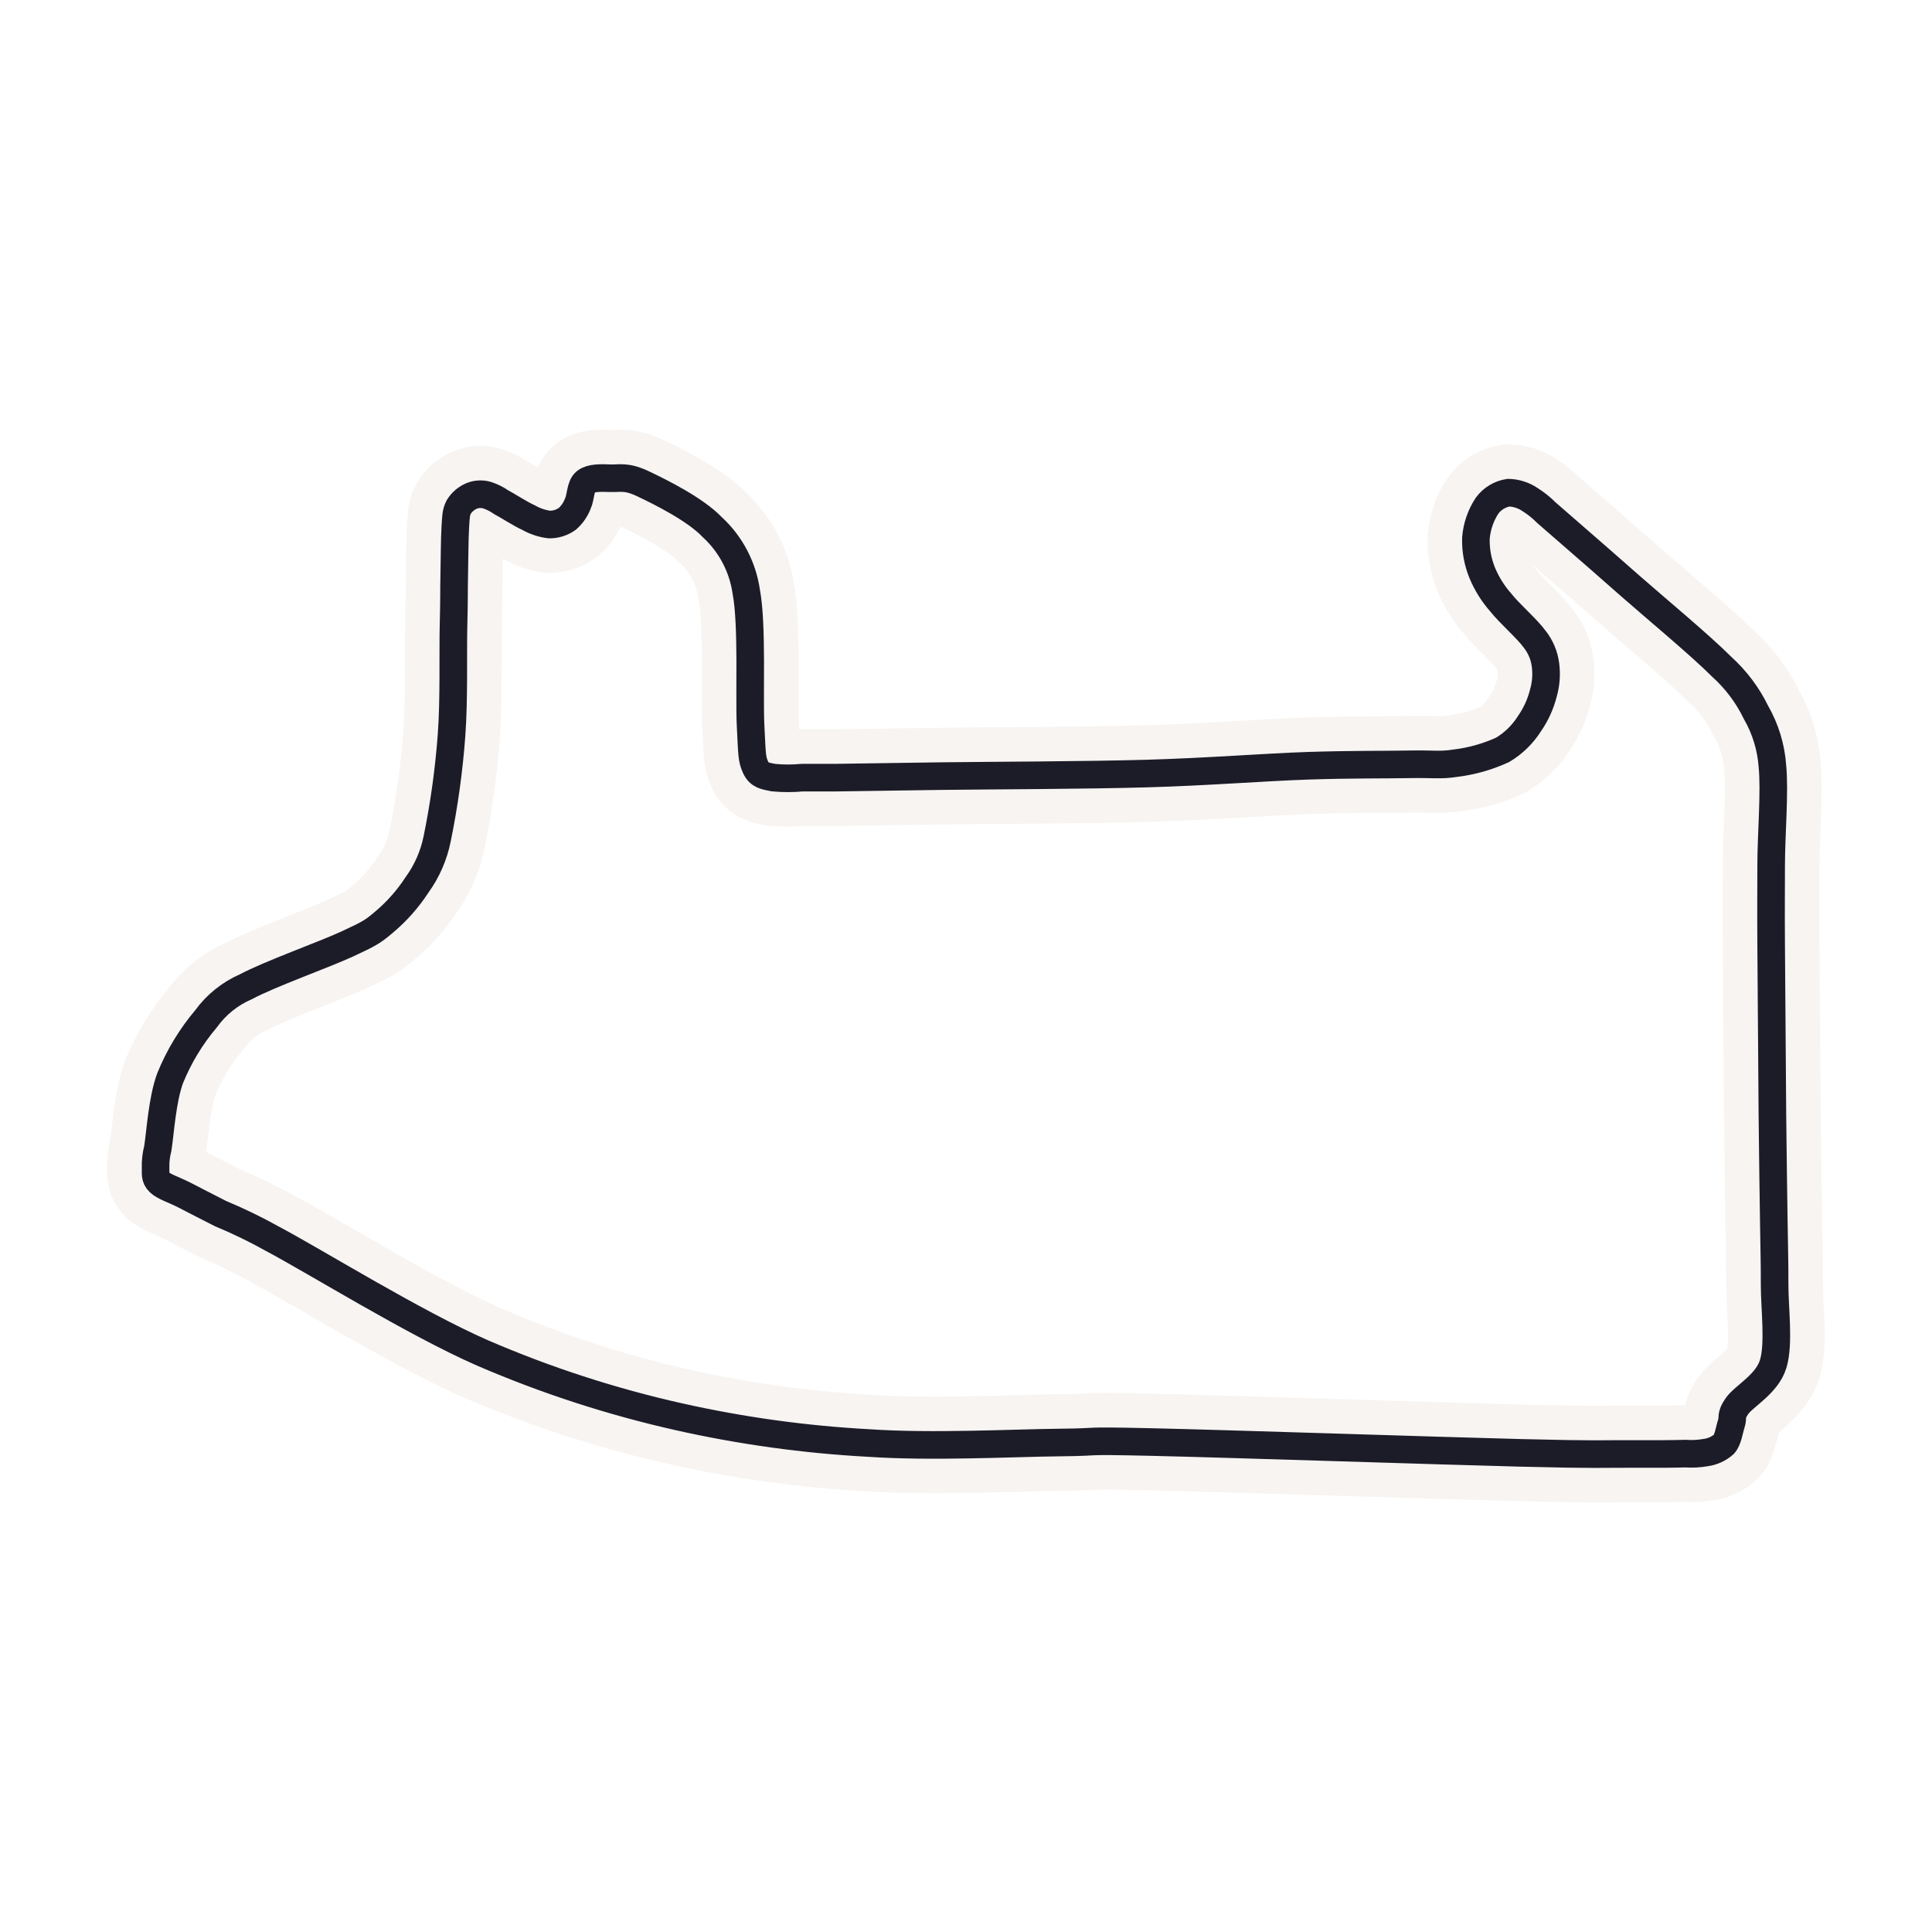
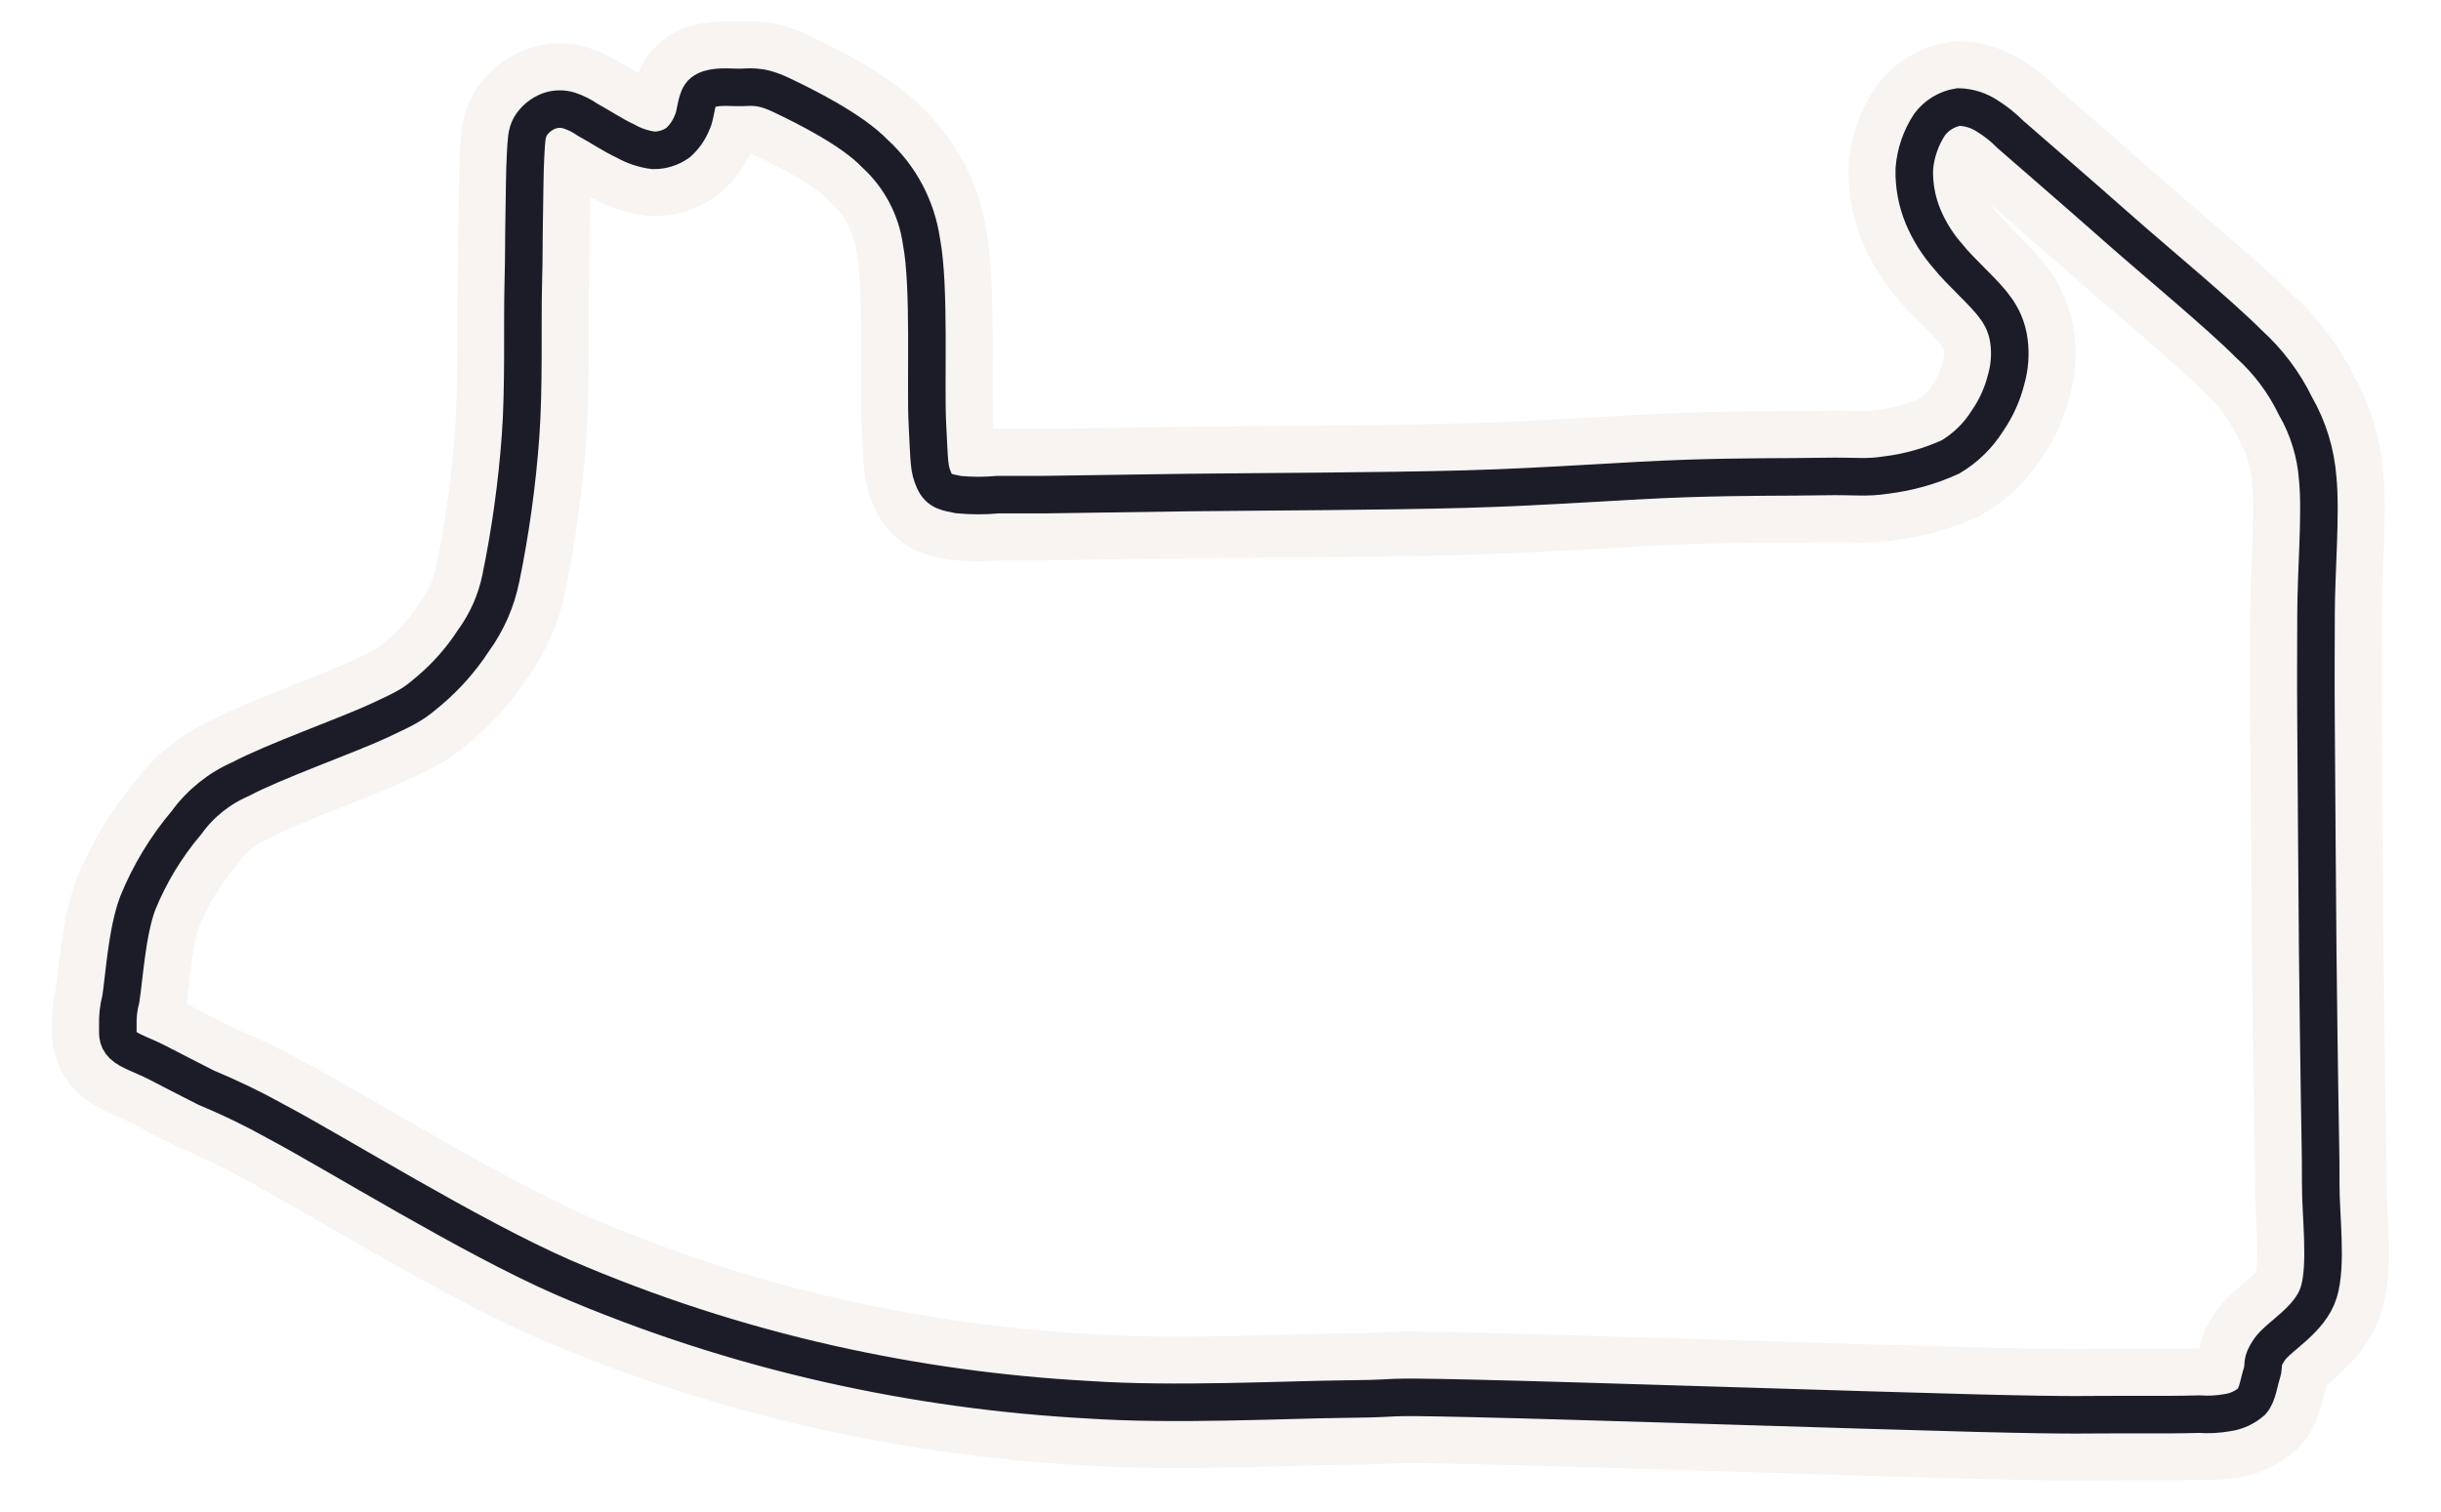
- <svg xmlns="http://www.w3.org/2000/svg" viewBox="0 0 280 280">
-   <defs>
-     <style>.befb60b0-7fad-4d6c-8c7e-18c4ad7b686a,.f5be0a5a-5b8e-43bc-83a1-2585261cb1af{fill:none;}.f5be0a5a-5b8e-43bc-83a1-2585261cb1af{stroke:#f7f4f1;stroke-width:14px;}.befb60b0-7fad-4d6c-8c7e-18c4ad7b686a{stroke:#1c1c29;stroke-width:4px;}</style>
-   </defs>
+ <svg xmlns="http://www.w3.org/2000/svg" viewBox="10 60 260 161">
  <g id="bd2c9b55-81f8-4203-8d7f-f3d12113758d" data-name="Large">
-     <path id="fc0c0a11-eaab-494a-8c18-2bfbdb26e23c" data-name="track" class="f5be0a5a-5b8e-43bc-83a1-2585261cb1af" d="M23.09,171.34c.69.66,2.1,1.08,3.58,1.83s3.16,1.65,5.28,2.71a72.29,72.29,0,0,1,7.49,3.63c6.33,3.36,20.65,12.26,30.47,16.56a160.36,160.36,0,0,0,28.49,9.26,166.61,166.61,0,0,0,27.46,3.8c9.2.63,20.94,0,27.77-.07s2.09-.32,13.22-.07,42,1.28,53.55,1.57,11.76.14,15.73.16,6.26,0,8.12-.05a12.23,12.23,0,0,0,3-.16,5,5,0,0,0,2.6-1.2c.61-.69.76-2.06,1.07-3s-.18-1.1.82-2.54,4.34-3.15,5.24-6.09.2-8.07.21-11.54-.07-5.18-.12-9.28-.14-8.75-.2-15.37-.14-18.34-.18-24.35,0-7.38,0-11.74.55-10.7.18-14.38a18.19,18.19,0,0,0-2.37-7.76,21.71,21.71,0,0,0-5-6.65c-3.06-3.08-9.93-8.78-13.32-11.77s-5.06-4.44-7.08-6.2-3.78-3.3-5-4.35a13,13,0,0,0-2.36-1.89,5.82,5.82,0,0,0-3.12-1,4.81,4.81,0,0,0-3.1,1.88A10.07,10.07,0,0,0,213.9,78a12.37,12.37,0,0,0,.93,5.06,15.47,15.47,0,0,0,2.67,4.26c1.26,1.6,3.84,3.82,4.92,5.32a7.53,7.53,0,0,1,1.56,3.7,10,10,0,0,1-.3,4.1,13.53,13.53,0,0,1-2,4.41,11.7,11.7,0,0,1-3.92,3.83,23.27,23.27,0,0,1-6.84,1.93c-2.26.35-3.18.09-6.74.16s-8.28,0-14.61.21-14.54.88-23.41,1.13-22.3.28-29.79.37l-15.13.22-4.93,0a22.59,22.59,0,0,1-4.21,0c-1.14-.25-2.06-.27-2.61-1.53s-.49-1.76-.71-6,.29-14.64-.63-19.43a15.73,15.73,0,0,0-4.92-9.34c-2.48-2.6-7.52-5.09-10-6.27s-3.37-.77-4.76-.82-2.8-.1-3.59.51-.7,2.29-1.14,3.18a5.67,5.67,0,0,1-1.52,2.2,4.43,4.43,0,0,1-2.61.82,8.17,8.17,0,0,1-3-1c-1.18-.53-3-1.72-4-2.25a7.66,7.66,0,0,0-2-1,3.41,3.41,0,0,0-2.12.05,4,4,0,0,0-2,1.65c-.42.79-.41,1.42-.51,3.07s-.1,4.51-.15,6.84,0,3.31-.1,7.17.1,10.81-.29,16a117.84,117.84,0,0,1-2.08,15,17.13,17.13,0,0,1-2.95,6.73,24.45,24.45,0,0,1-4.7,5.32c-1.68,1.42-2.06,1.67-5.41,3.22S39.06,141.17,35.65,143a14,14,0,0,0-5.78,4.64,31.92,31.92,0,0,0-5.21,8.61c-1.16,3.13-1.44,8-1.79,10.19a9.8,9.8,0,0,0-.32,2.8C22.58,170,22.4,170.68,23.09,171.34Z" />
-     <path id="eedd85a7-e235-4add-8098-0acbd3ca0e6e" data-name="track" class="befb60b0-7fad-4d6c-8c7e-18c4ad7b686a" d="M23.09,171.34c.69.66,2.1,1.08,3.58,1.83s3.16,1.65,5.28,2.71a72.29,72.29,0,0,1,7.49,3.63c6.33,3.36,20.65,12.26,30.47,16.56a160.36,160.36,0,0,0,28.49,9.26,166.61,166.61,0,0,0,27.46,3.8c9.2.63,20.94,0,27.77-.07s2.09-.32,13.22-.07,42,1.28,53.55,1.57,11.76.14,15.73.16,6.26,0,8.12-.05a12.23,12.23,0,0,0,3-.16,5,5,0,0,0,2.6-1.2c.61-.69.76-2.06,1.07-3s-.18-1.1.82-2.54,4.34-3.15,5.24-6.09.2-8.07.21-11.54-.07-5.18-.12-9.28-.14-8.75-.2-15.37-.14-18.34-.18-24.35,0-7.38,0-11.74.55-10.7.18-14.38a18.19,18.19,0,0,0-2.37-7.76,21.71,21.71,0,0,0-5-6.65c-3.06-3.08-9.93-8.78-13.32-11.77s-5.06-4.44-7.08-6.2-3.78-3.3-5-4.35a13,13,0,0,0-2.36-1.89,5.82,5.82,0,0,0-3.12-1,4.81,4.81,0,0,0-3.1,1.88A10.07,10.07,0,0,0,213.9,78a12.37,12.37,0,0,0,.93,5.06,15.47,15.47,0,0,0,2.67,4.26c1.26,1.6,3.84,3.82,4.92,5.32a7.53,7.53,0,0,1,1.56,3.7,10,10,0,0,1-.3,4.1,13.53,13.53,0,0,1-2,4.41,11.7,11.7,0,0,1-3.92,3.83,23.27,23.27,0,0,1-6.84,1.93c-2.26.35-3.18.09-6.74.16s-8.28,0-14.61.21-14.54.88-23.41,1.13-22.3.28-29.79.37l-15.13.22-4.93,0a22.59,22.59,0,0,1-4.21,0c-1.14-.25-2.06-.27-2.61-1.53s-.49-1.76-.71-6,.29-14.64-.63-19.43a15.73,15.73,0,0,0-4.92-9.34c-2.48-2.6-7.52-5.09-10-6.27s-3.37-.77-4.76-.82-2.8-.1-3.59.51-.7,2.29-1.14,3.18a5.67,5.67,0,0,1-1.52,2.2,4.43,4.43,0,0,1-2.61.82,8.17,8.17,0,0,1-3-1c-1.18-.53-3-1.72-4-2.25a7.66,7.66,0,0,0-2-1,3.41,3.41,0,0,0-2.12.05,4,4,0,0,0-2,1.65c-.42.79-.41,1.42-.51,3.07s-.1,4.51-.15,6.84,0,3.31-.1,7.17.1,10.81-.29,16a117.84,117.84,0,0,1-2.08,15,17.13,17.13,0,0,1-2.95,6.73,24.45,24.45,0,0,1-4.7,5.32c-1.68,1.42-2.06,1.67-5.41,3.22S39.06,141.17,35.65,143a14,14,0,0,0-5.78,4.64,31.92,31.92,0,0,0-5.21,8.61c-1.16,3.13-1.44,8-1.79,10.19a9.8,9.8,0,0,0-.32,2.8C22.58,170,22.4,170.68,23.09,171.34Z" />
+     <path id="fc0c0a11-eaab-494a-8c18-2bfbdb26e23c" data-name="track" d="M23.09,171.34c.69.66,2.1,1.08,3.58,1.83s3.16,1.65,5.28,2.71a72.29,72.29,0,0,1,7.49,3.63c6.33,3.36,20.65,12.26,30.47,16.56a160.36,160.36,0,0,0,28.49,9.26,166.61,166.61,0,0,0,27.46,3.8c9.2.63,20.94,0,27.77-.07s2.09-.32,13.22-.07,42,1.28,53.55,1.57,11.76.14,15.73.16,6.26,0,8.12-.05a12.23,12.23,0,0,0,3-.16,5,5,0,0,0,2.6-1.2c.61-.69.76-2.06,1.07-3s-.18-1.1.82-2.54,4.34-3.15,5.24-6.09.2-8.07.21-11.54-.07-5.18-.12-9.28-.14-8.75-.2-15.37-.14-18.34-.18-24.35,0-7.38,0-11.74.55-10.7.18-14.38a18.19,18.19,0,0,0-2.37-7.76,21.71,21.71,0,0,0-5-6.65c-3.06-3.08-9.93-8.78-13.32-11.77s-5.06-4.44-7.08-6.2-3.78-3.3-5-4.35a13,13,0,0,0-2.36-1.89,5.82,5.82,0,0,0-3.12-1,4.81,4.81,0,0,0-3.1,1.88A10.07,10.07,0,0,0,213.9,78a12.37,12.37,0,0,0,.93,5.06,15.47,15.47,0,0,0,2.67,4.26c1.26,1.6,3.84,3.82,4.92,5.32a7.53,7.53,0,0,1,1.56,3.7,10,10,0,0,1-.3,4.1,13.53,13.53,0,0,1-2,4.41,11.7,11.7,0,0,1-3.92,3.83,23.27,23.27,0,0,1-6.84,1.93c-2.26.35-3.18.09-6.74.16s-8.28,0-14.61.21-14.54.88-23.41,1.13-22.3.28-29.79.37l-15.13.22-4.93,0a22.59,22.59,0,0,1-4.21,0c-1.14-.25-2.06-.27-2.61-1.53s-.49-1.76-.71-6,.29-14.64-.63-19.43a15.73,15.73,0,0,0-4.92-9.34c-2.48-2.6-7.52-5.09-10-6.27s-3.37-.77-4.76-.82-2.8-.1-3.59.51-.7,2.29-1.14,3.18a5.67,5.67,0,0,1-1.52,2.2,4.43,4.43,0,0,1-2.61.82,8.17,8.17,0,0,1-3-1c-1.18-.53-3-1.72-4-2.25a7.66,7.66,0,0,0-2-1,3.41,3.41,0,0,0-2.12.05,4,4,0,0,0-2,1.65c-.42.79-.41,1.42-.51,3.07s-.1,4.51-.15,6.84,0,3.31-.1,7.17.1,10.81-.29,16a117.84,117.84,0,0,1-2.08,15,17.13,17.13,0,0,1-2.95,6.73,24.45,24.45,0,0,1-4.7,5.32c-1.68,1.42-2.06,1.67-5.41,3.22S39.06,141.17,35.65,143a14,14,0,0,0-5.78,4.64,31.92,31.92,0,0,0-5.21,8.61c-1.16,3.13-1.44,8-1.79,10.19a9.8,9.8,0,0,0-.32,2.8C22.58,170,22.4,170.68,23.09,171.34Z" fill="none" stroke="#f7f4f1" stroke-width="14" />
+     <path id="eedd85a7-e235-4add-8098-0acbd3ca0e6e" data-name="track" d="M23.09,171.34c.69.66,2.1,1.08,3.58,1.83s3.16,1.65,5.28,2.71a72.29,72.29,0,0,1,7.49,3.63c6.33,3.36,20.65,12.26,30.47,16.56a160.36,160.36,0,0,0,28.49,9.26,166.61,166.61,0,0,0,27.46,3.8c9.2.63,20.94,0,27.77-.07s2.09-.32,13.22-.07,42,1.28,53.55,1.57,11.76.14,15.73.16,6.26,0,8.12-.05a12.23,12.23,0,0,0,3-.16,5,5,0,0,0,2.6-1.2c.61-.69.76-2.06,1.07-3s-.18-1.1.82-2.54,4.34-3.15,5.24-6.09.2-8.07.21-11.54-.07-5.18-.12-9.28-.14-8.75-.2-15.37-.14-18.34-.18-24.35,0-7.38,0-11.74.55-10.7.18-14.38a18.19,18.19,0,0,0-2.37-7.76,21.71,21.71,0,0,0-5-6.65c-3.06-3.08-9.93-8.78-13.32-11.77s-5.06-4.44-7.08-6.2-3.78-3.3-5-4.35a13,13,0,0,0-2.36-1.89,5.82,5.82,0,0,0-3.12-1,4.81,4.81,0,0,0-3.1,1.88A10.07,10.07,0,0,0,213.9,78a12.37,12.37,0,0,0,.93,5.06,15.47,15.47,0,0,0,2.67,4.26c1.26,1.6,3.84,3.82,4.92,5.32a7.53,7.53,0,0,1,1.56,3.7,10,10,0,0,1-.3,4.1,13.53,13.53,0,0,1-2,4.41,11.7,11.7,0,0,1-3.92,3.83,23.27,23.27,0,0,1-6.84,1.93c-2.26.35-3.18.09-6.74.16s-8.28,0-14.61.21-14.54.88-23.41,1.13-22.3.28-29.79.37l-15.13.22-4.93,0a22.59,22.59,0,0,1-4.21,0c-1.14-.25-2.06-.27-2.61-1.53s-.49-1.76-.71-6,.29-14.64-.63-19.43a15.73,15.73,0,0,0-4.92-9.34c-2.48-2.6-7.52-5.09-10-6.27s-3.37-.77-4.76-.82-2.8-.1-3.59.51-.7,2.29-1.14,3.18a5.67,5.67,0,0,1-1.52,2.2,4.43,4.43,0,0,1-2.61.82,8.17,8.17,0,0,1-3-1c-1.18-.53-3-1.72-4-2.25a7.66,7.66,0,0,0-2-1,3.41,3.41,0,0,0-2.12.05,4,4,0,0,0-2,1.65c-.42.79-.41,1.42-.51,3.07s-.1,4.51-.15,6.84,0,3.31-.1,7.17.1,10.81-.29,16a117.84,117.84,0,0,1-2.08,15,17.13,17.13,0,0,1-2.95,6.73,24.45,24.45,0,0,1-4.7,5.32c-1.68,1.42-2.06,1.67-5.41,3.22S39.06,141.17,35.65,143a14,14,0,0,0-5.78,4.64,31.92,31.92,0,0,0-5.21,8.61c-1.16,3.13-1.44,8-1.79,10.19a9.8,9.8,0,0,0-.32,2.8C22.58,170,22.4,170.68,23.09,171.34Z" fill="none" stroke="#1c1c29" stroke-width="4" />
  </g>
</svg>
